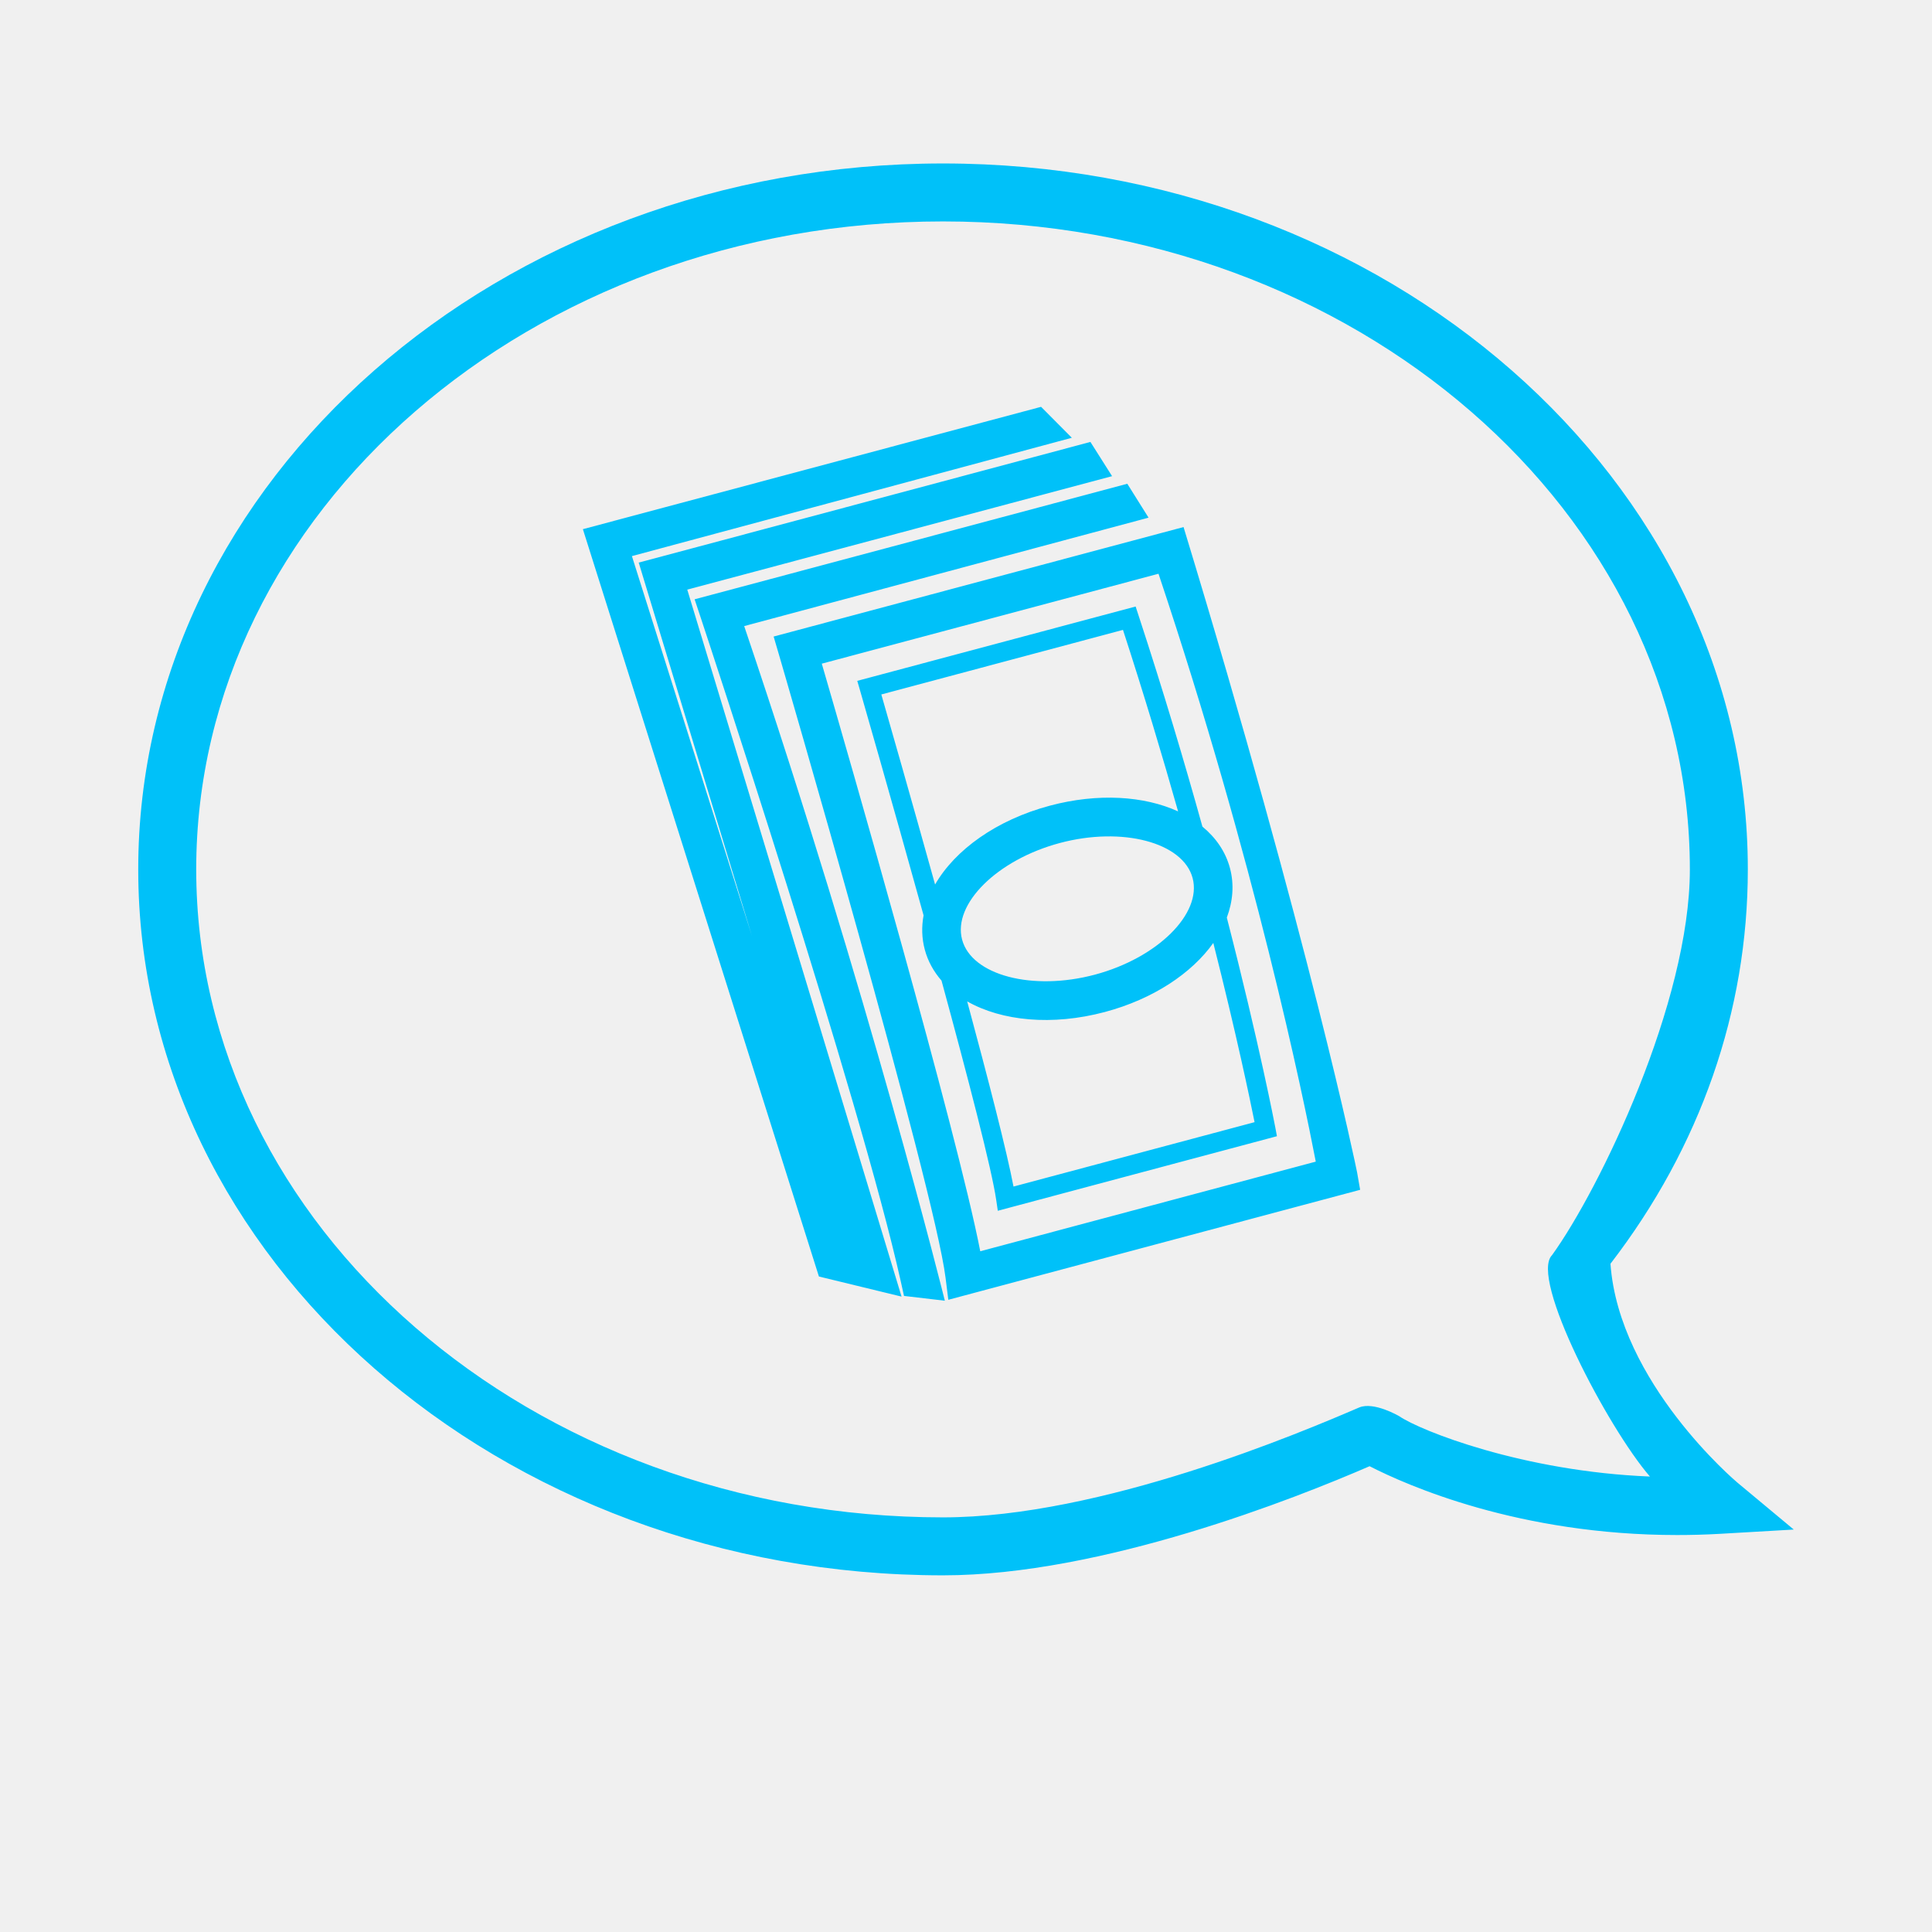
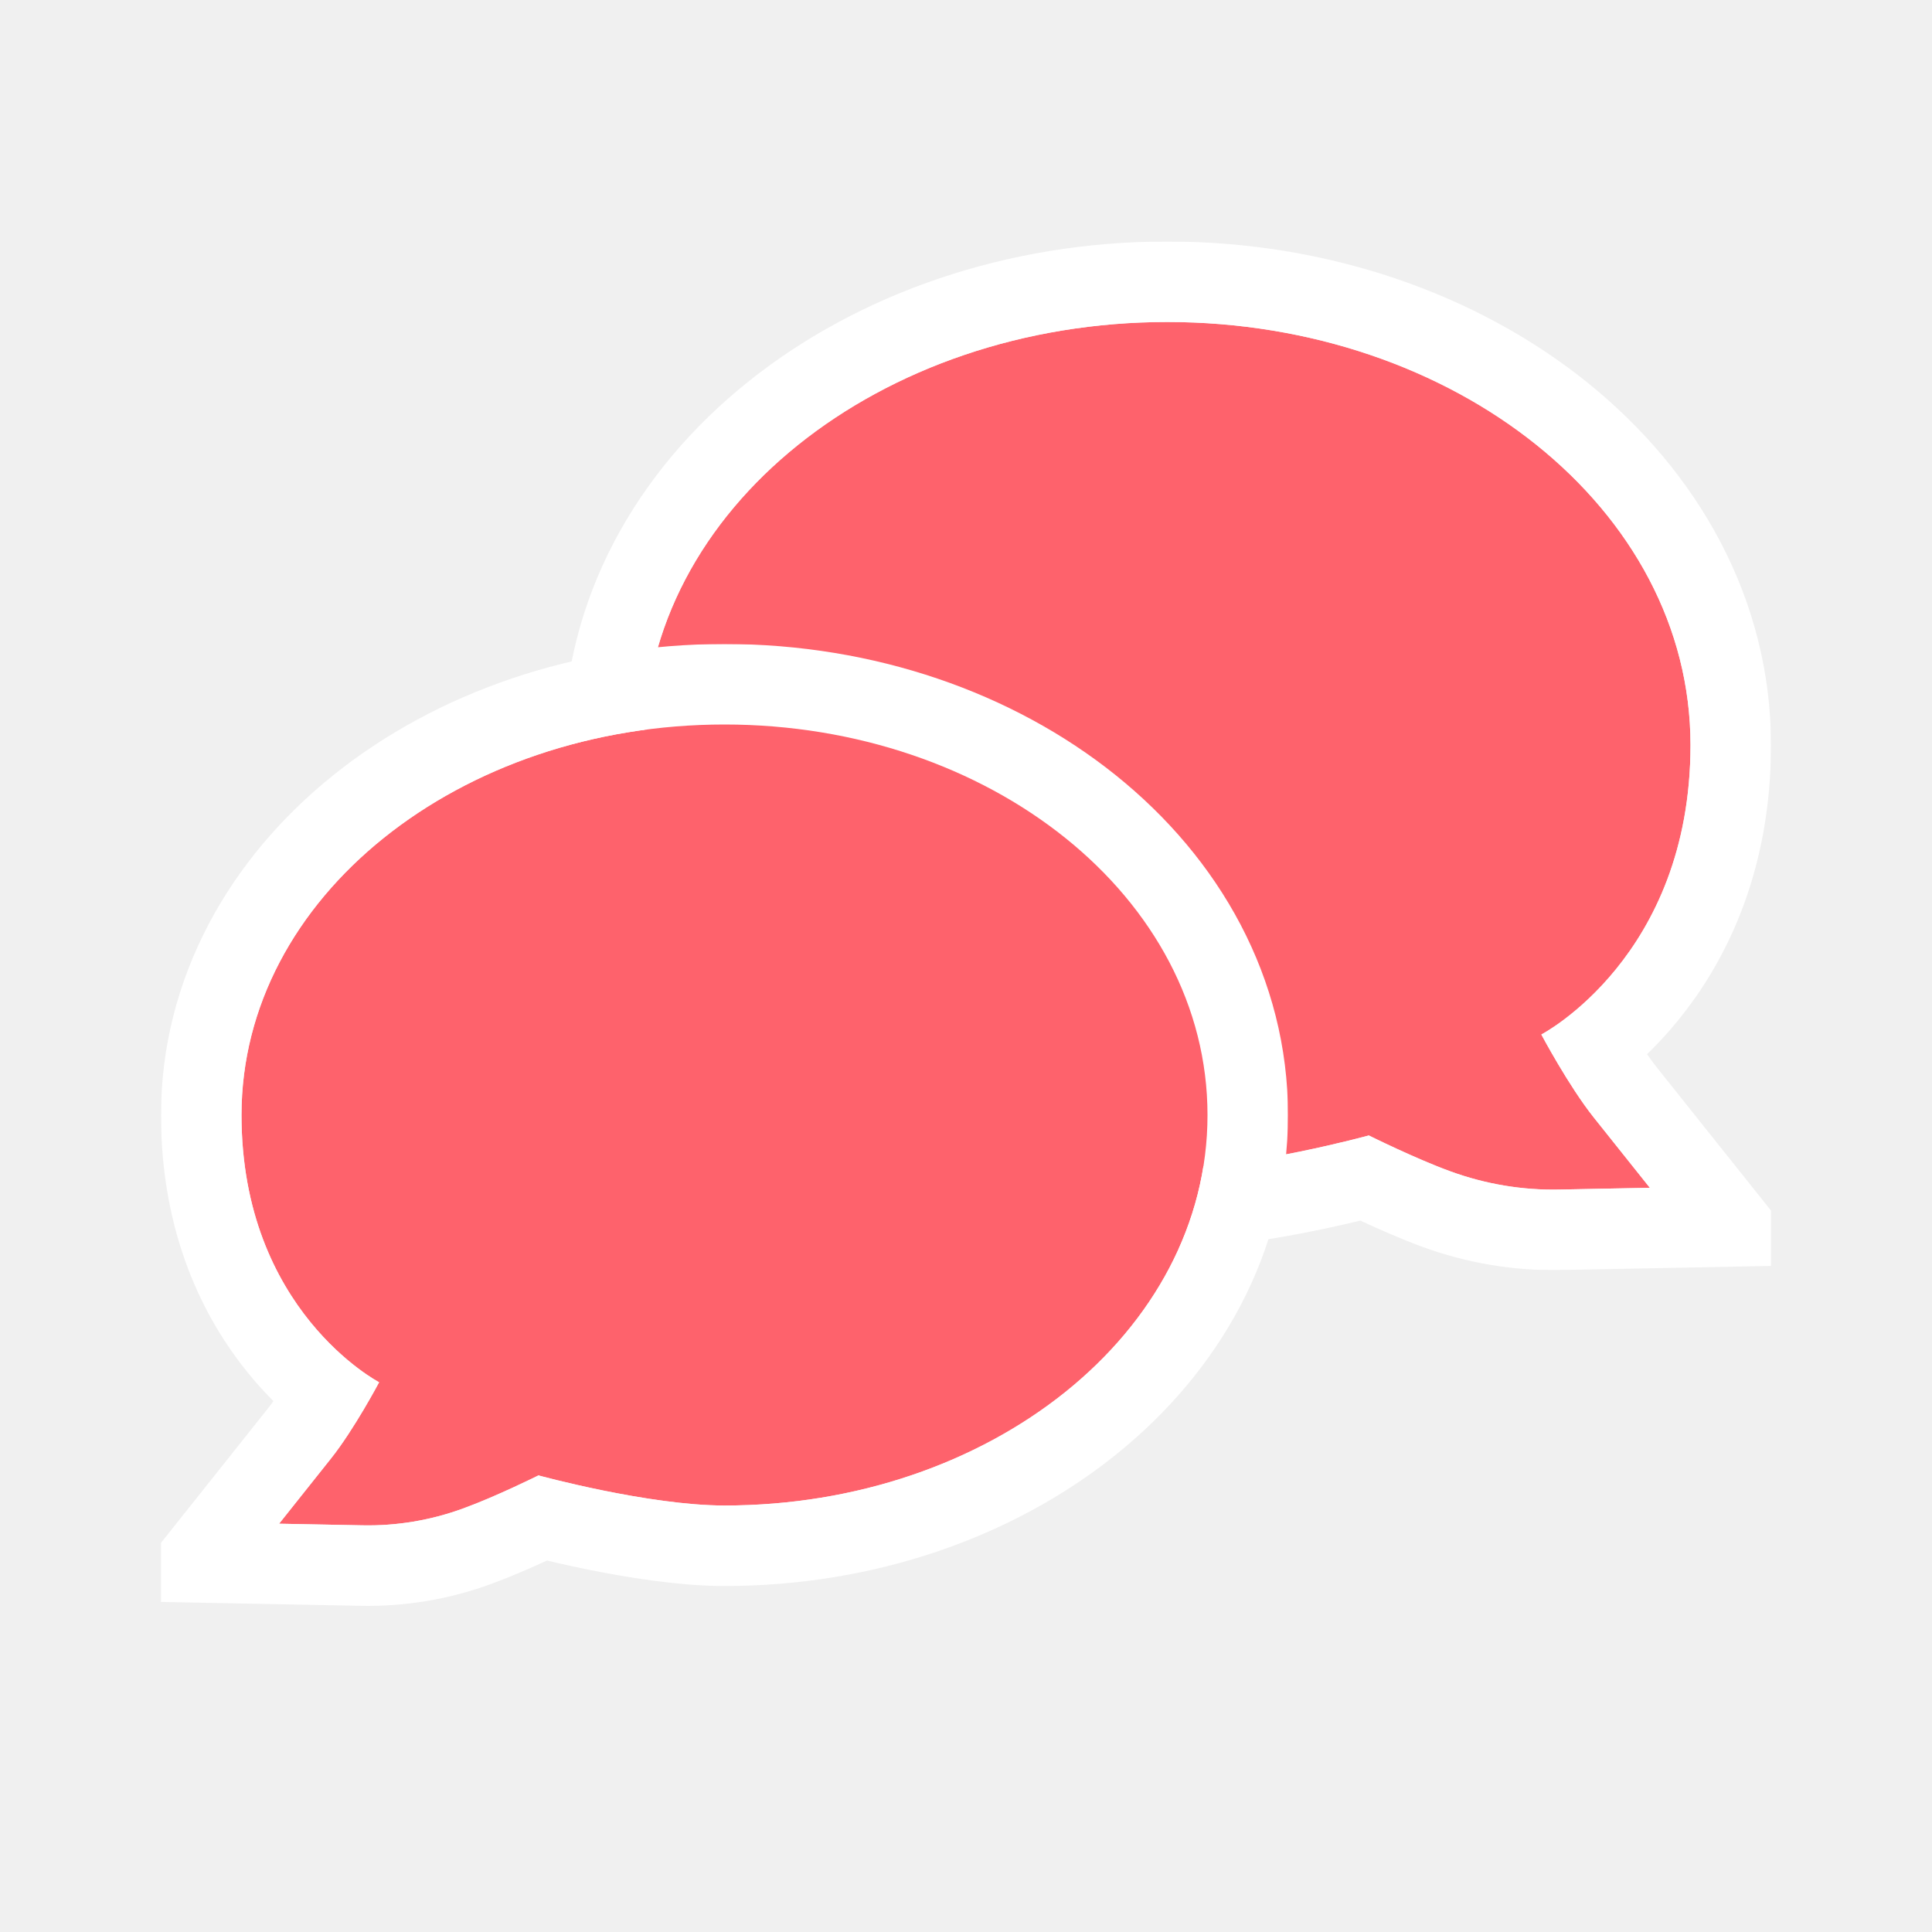
- <svg xmlns="http://www.w3.org/2000/svg" viewBox="0 5 100 100">
-   <path style="fill: #00C1F9" d="M48.811,86.539C25.841,86.539,7.155,70.147,7.155,50s18.686-36.539,41.655-36.539S90.467,29.853,90.467,50  c0,7.323-2.456,14.365-7.11,20.412c0.445,6.156,6.506,11.273,6.568,11.325l2.92,2.432l-3.791,0.22  c-0.767,0.044-1.514,0.064-2.242,0.064c-0.001,0-0.001,0-0.002,0c-8.184,0-13.985-2.57-15.92-3.562  C67.087,82.542,57.03,86.539,48.811,86.539z M48.811,16.461c-21.315,0-38.655,15.045-38.655,33.539s17.34,33.539,38.655,33.539  c8.18,0,18.532-4.394,21.534-5.686c0.758-0.326,2.074,0.446,2.074,0.446c1.105,0.759,6.421,2.863,12.98,3.126  c-2.188-2.531-6.25-10.278-5.065-11.46c2.483-3.443,7.133-13.097,7.133-19.965C87.467,31.507,70.126,16.461,48.811,16.461z   M61.26,32.28l-21.217,5.667l0.288,0.982c0.08,0.275,8.025,27.501,8.611,32.209l0.142,1.139l21.317-5.693l-0.158-0.902  C70.218,65.54,67.801,53.779,61.26,32.28z M68.104,65.126l-17.366,4.639c-1.201-6.189-6.839-25.724-8.202-30.414l17.428-4.654  C64.968,49.658,67.466,61.806,68.104,65.126z M62.237,47.785c-0.923-3.32-2.022-7.016-3.31-10.942l-0.147-0.45l-14.408,3.848  l0.142,0.49c0.032,0.111,1.623,5.632,3.29,11.647c-0.108,0.59-0.095,1.187,0.062,1.772c0.161,0.604,0.462,1.14,0.867,1.607  c1.37,5.028,2.601,9.763,2.831,11.355l0.082,0.557l14.448-3.859l-0.085-0.456c-0.013-0.069-0.817-4.29-2.509-10.859  c0.314-0.84,0.39-1.713,0.162-2.563C63.434,49.078,62.932,48.358,62.237,47.785z M58.125,37.603  c1.086,3.336,2.033,6.496,2.853,9.395c-1.754-0.802-4.144-0.962-6.64-0.296c-2.764,0.738-4.909,2.29-5.938,4.08  c-1.246-4.473-2.385-8.453-2.783-9.837L58.125,37.603z M61.729,50.447c0.494,1.846-1.822,4.136-5.055,5  c-3.234,0.864-6.383,0.034-6.876-1.813c-0.493-1.847,1.823-4.136,5.057-5S61.236,48.601,61.729,50.447z M52.459,66.416  c-0.344-1.809-1.299-5.52-2.397-9.584c1.784,1.014,4.391,1.278,7.128,0.548c2.499-0.667,4.492-2.001,5.611-3.573  c1.202,4.749,1.901,8.108,2.135,9.276L52.459,66.416z M59.449,31.794l-1.1-1.755l-22.396,5.981l0.335,1.007  c0.082,0.248,8.24,24.859,10.338,34.308l0.165,0.742l2.114,0.248c0,0-3.907-15.756-10.386-34.919L59.449,31.794z M57.561,29.646  l-1.121-1.772L33.06,34.12l5.861,19.332l-6.213-19.668l22.77-6.125l-1.592-1.602L30.17,32.39l12.217,38.682l4.277,1.04  L35.573,35.519L57.561,29.646z" />
+ <svg xmlns="http://www.w3.org/2000/svg" xmlns:xlink="http://www.w3.org/1999/xlink" width="24" height="24" viewBox="0 0 24 24">
+   <defs>
+     <path id="a" d="M9.853 12.851s-.339.638-.65 1.029l-.698.875 1.12.022c.46.01.92-.066 1.36-.227.434-.158 1.011-.445 1.011-.445s1.48.406 2.504.406c3.565 0 6.5-2.321 6.5-5.256C21 6.321 18.065 4 14.5 4S8 6.32 8 9.255c0 2.633 1.853 3.596 1.853 3.596z" />
+     <mask id="c" width="15" height="12.778" x="-1" y="-1">
+       <path fill="#fff" d="M7 3h15v12.778H7z" />
+       <use xlink:href="#a" />
+     </mask>
+     <path id="b" d="M4.71 17.17s-.312.589-.6.95l-.643.808 1.032.02c.425.009.85-.061 1.256-.21.401-.145.934-.41.934-.41s1.366.374 2.311.374c3.29 0 6-2.142 6-4.85C15 11.141 12.29 9 9 9s-6 2.142-6 4.851c0 2.43 1.71 3.32 1.71 3.32z" />
+     <mask id="d" width="14" height="11.949" x="-1" y="-1">
+       <path fill="#fff" d="M2 8h14v11.949H2z" />
+       <use xlink:href="#b" />
+     </mask>
+   </defs>
+   <g fill="none" fill-rule="evenodd">
+     <path fill="none" d="M0 0h24v24H0z" />
+     <g transform="matrix(-1 0 0 1 29 0)">
+       <use fill="#FE626C" xlink:href="#a" />
+       <use stroke="#FFF" stroke-width="2" mask="url(#c)" xlink:href="#a" />
+     </g>
+     <use fill="#FE626C" xlink:href="#b" />
+     <use stroke="#FFF" stroke-width="2" mask="url(#d)" xlink:href="#b" />
+   </g>
</svg>
